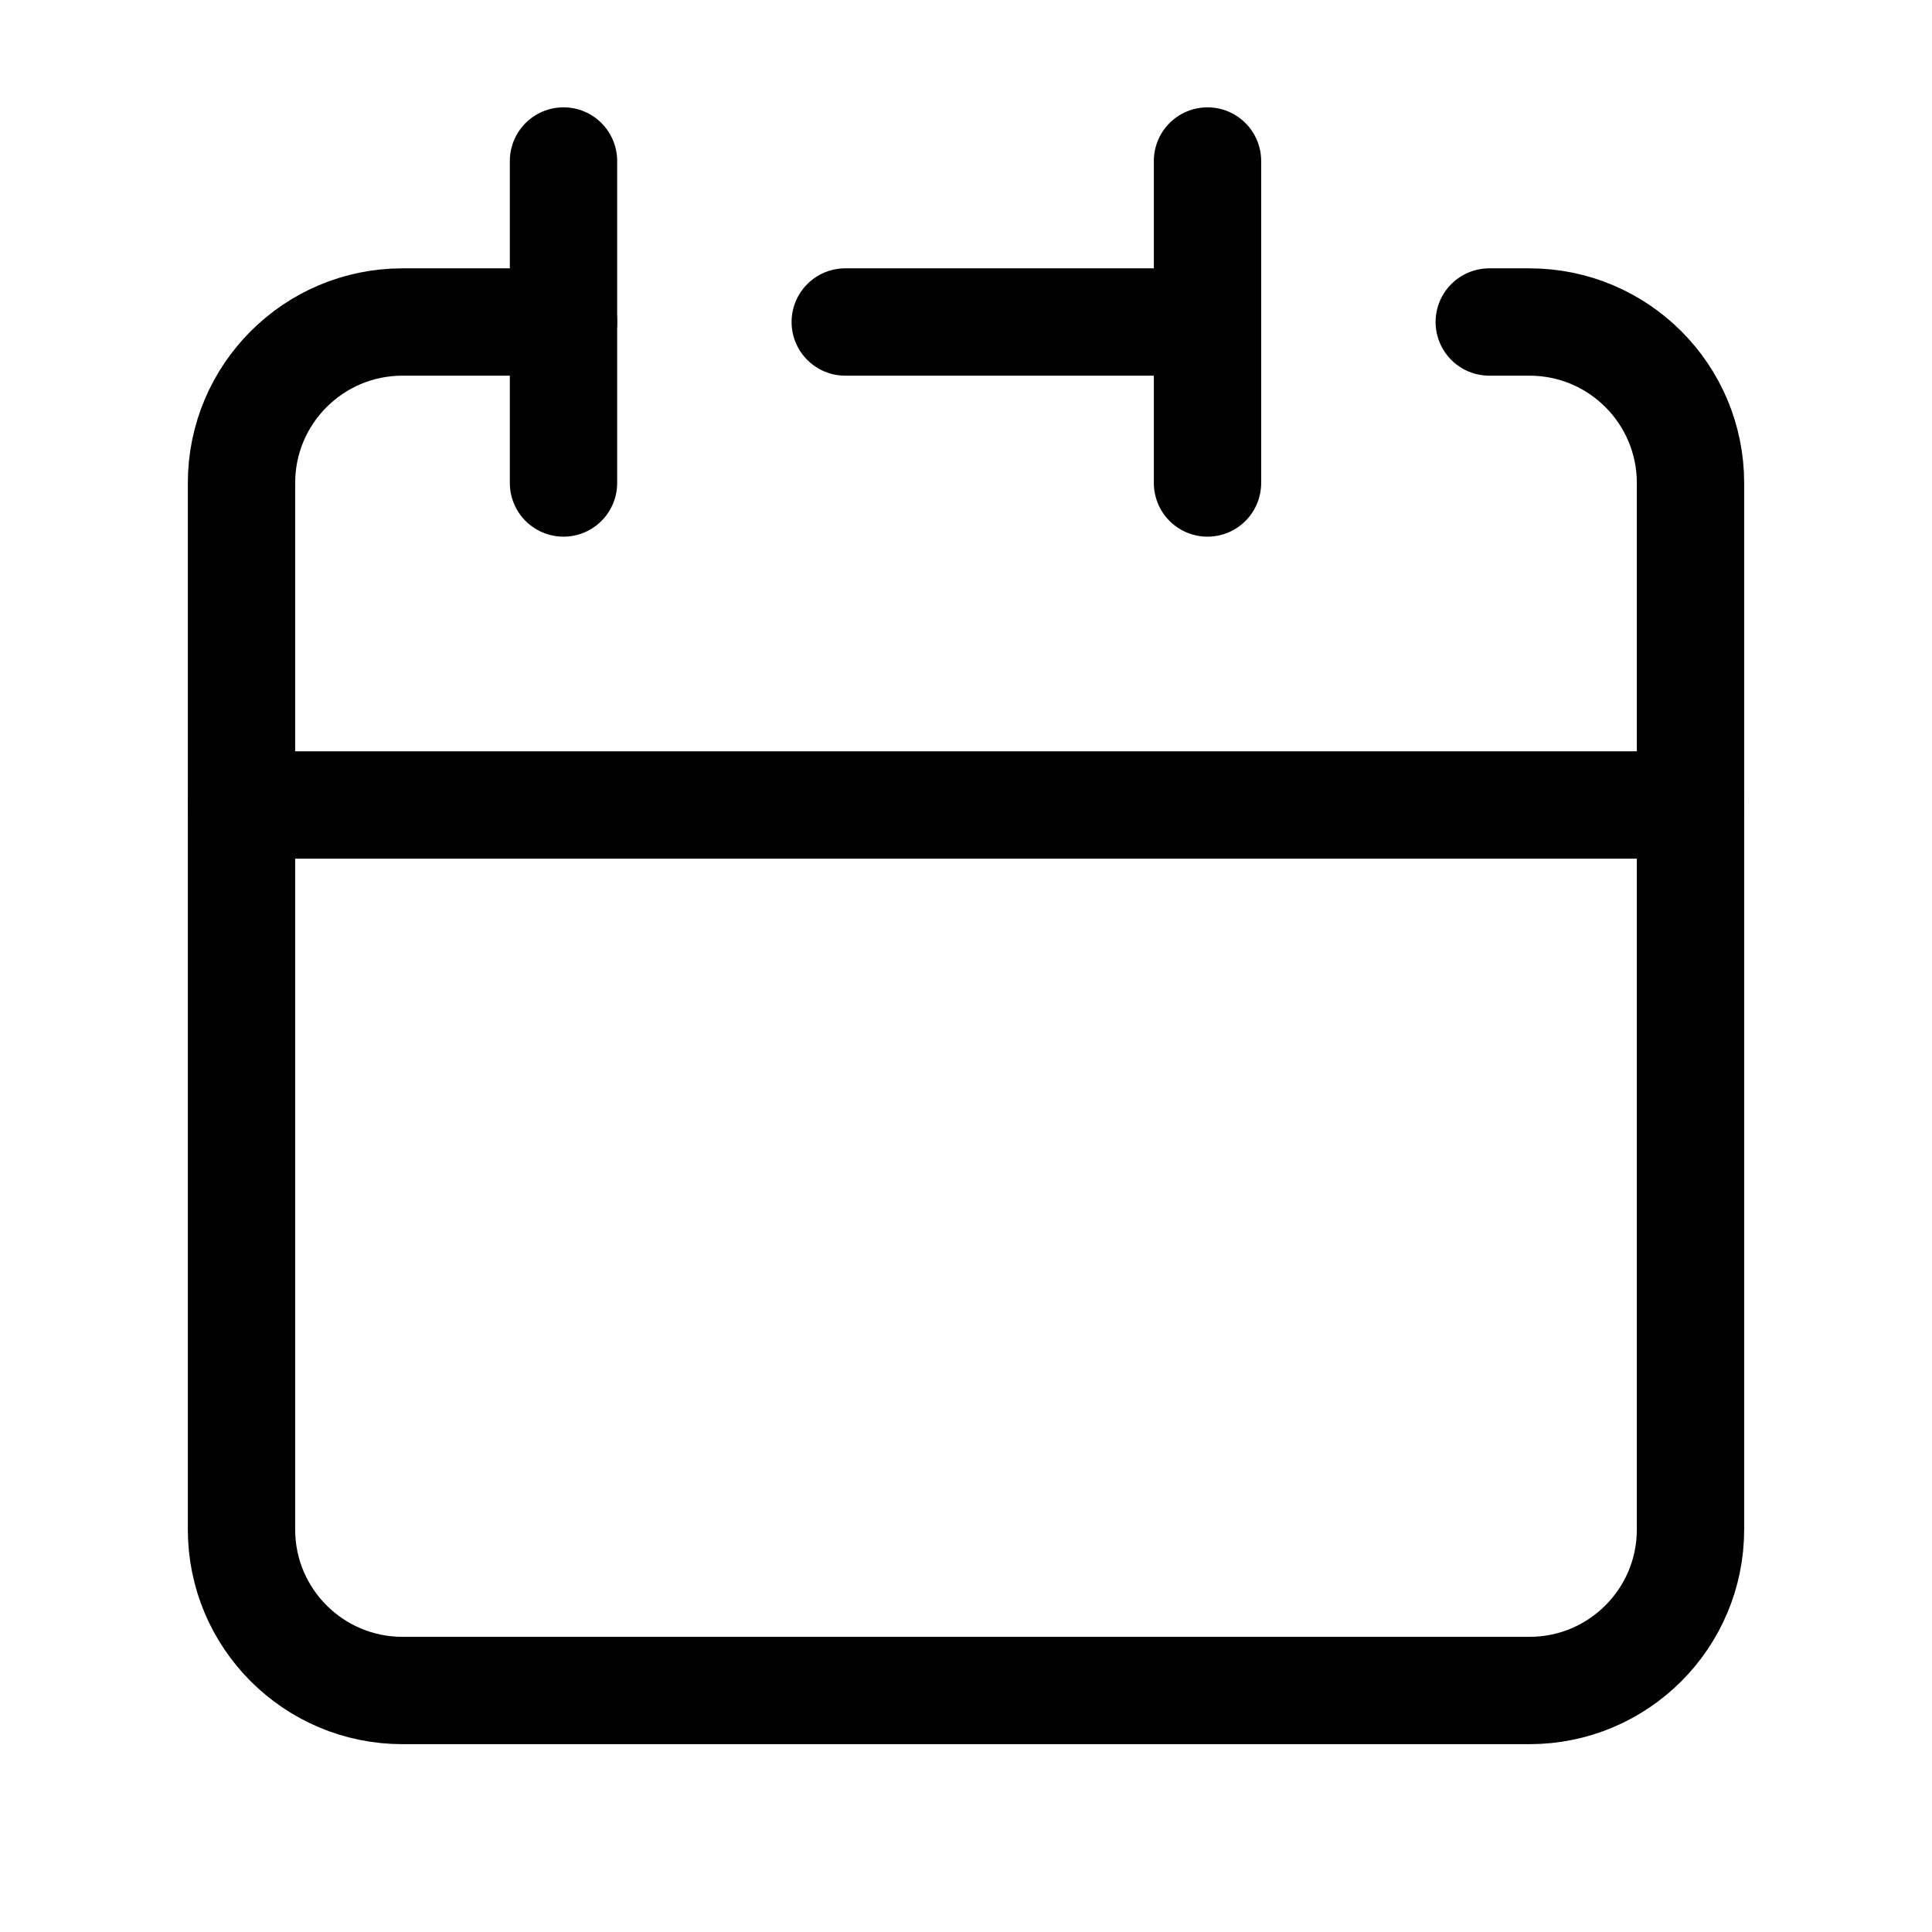
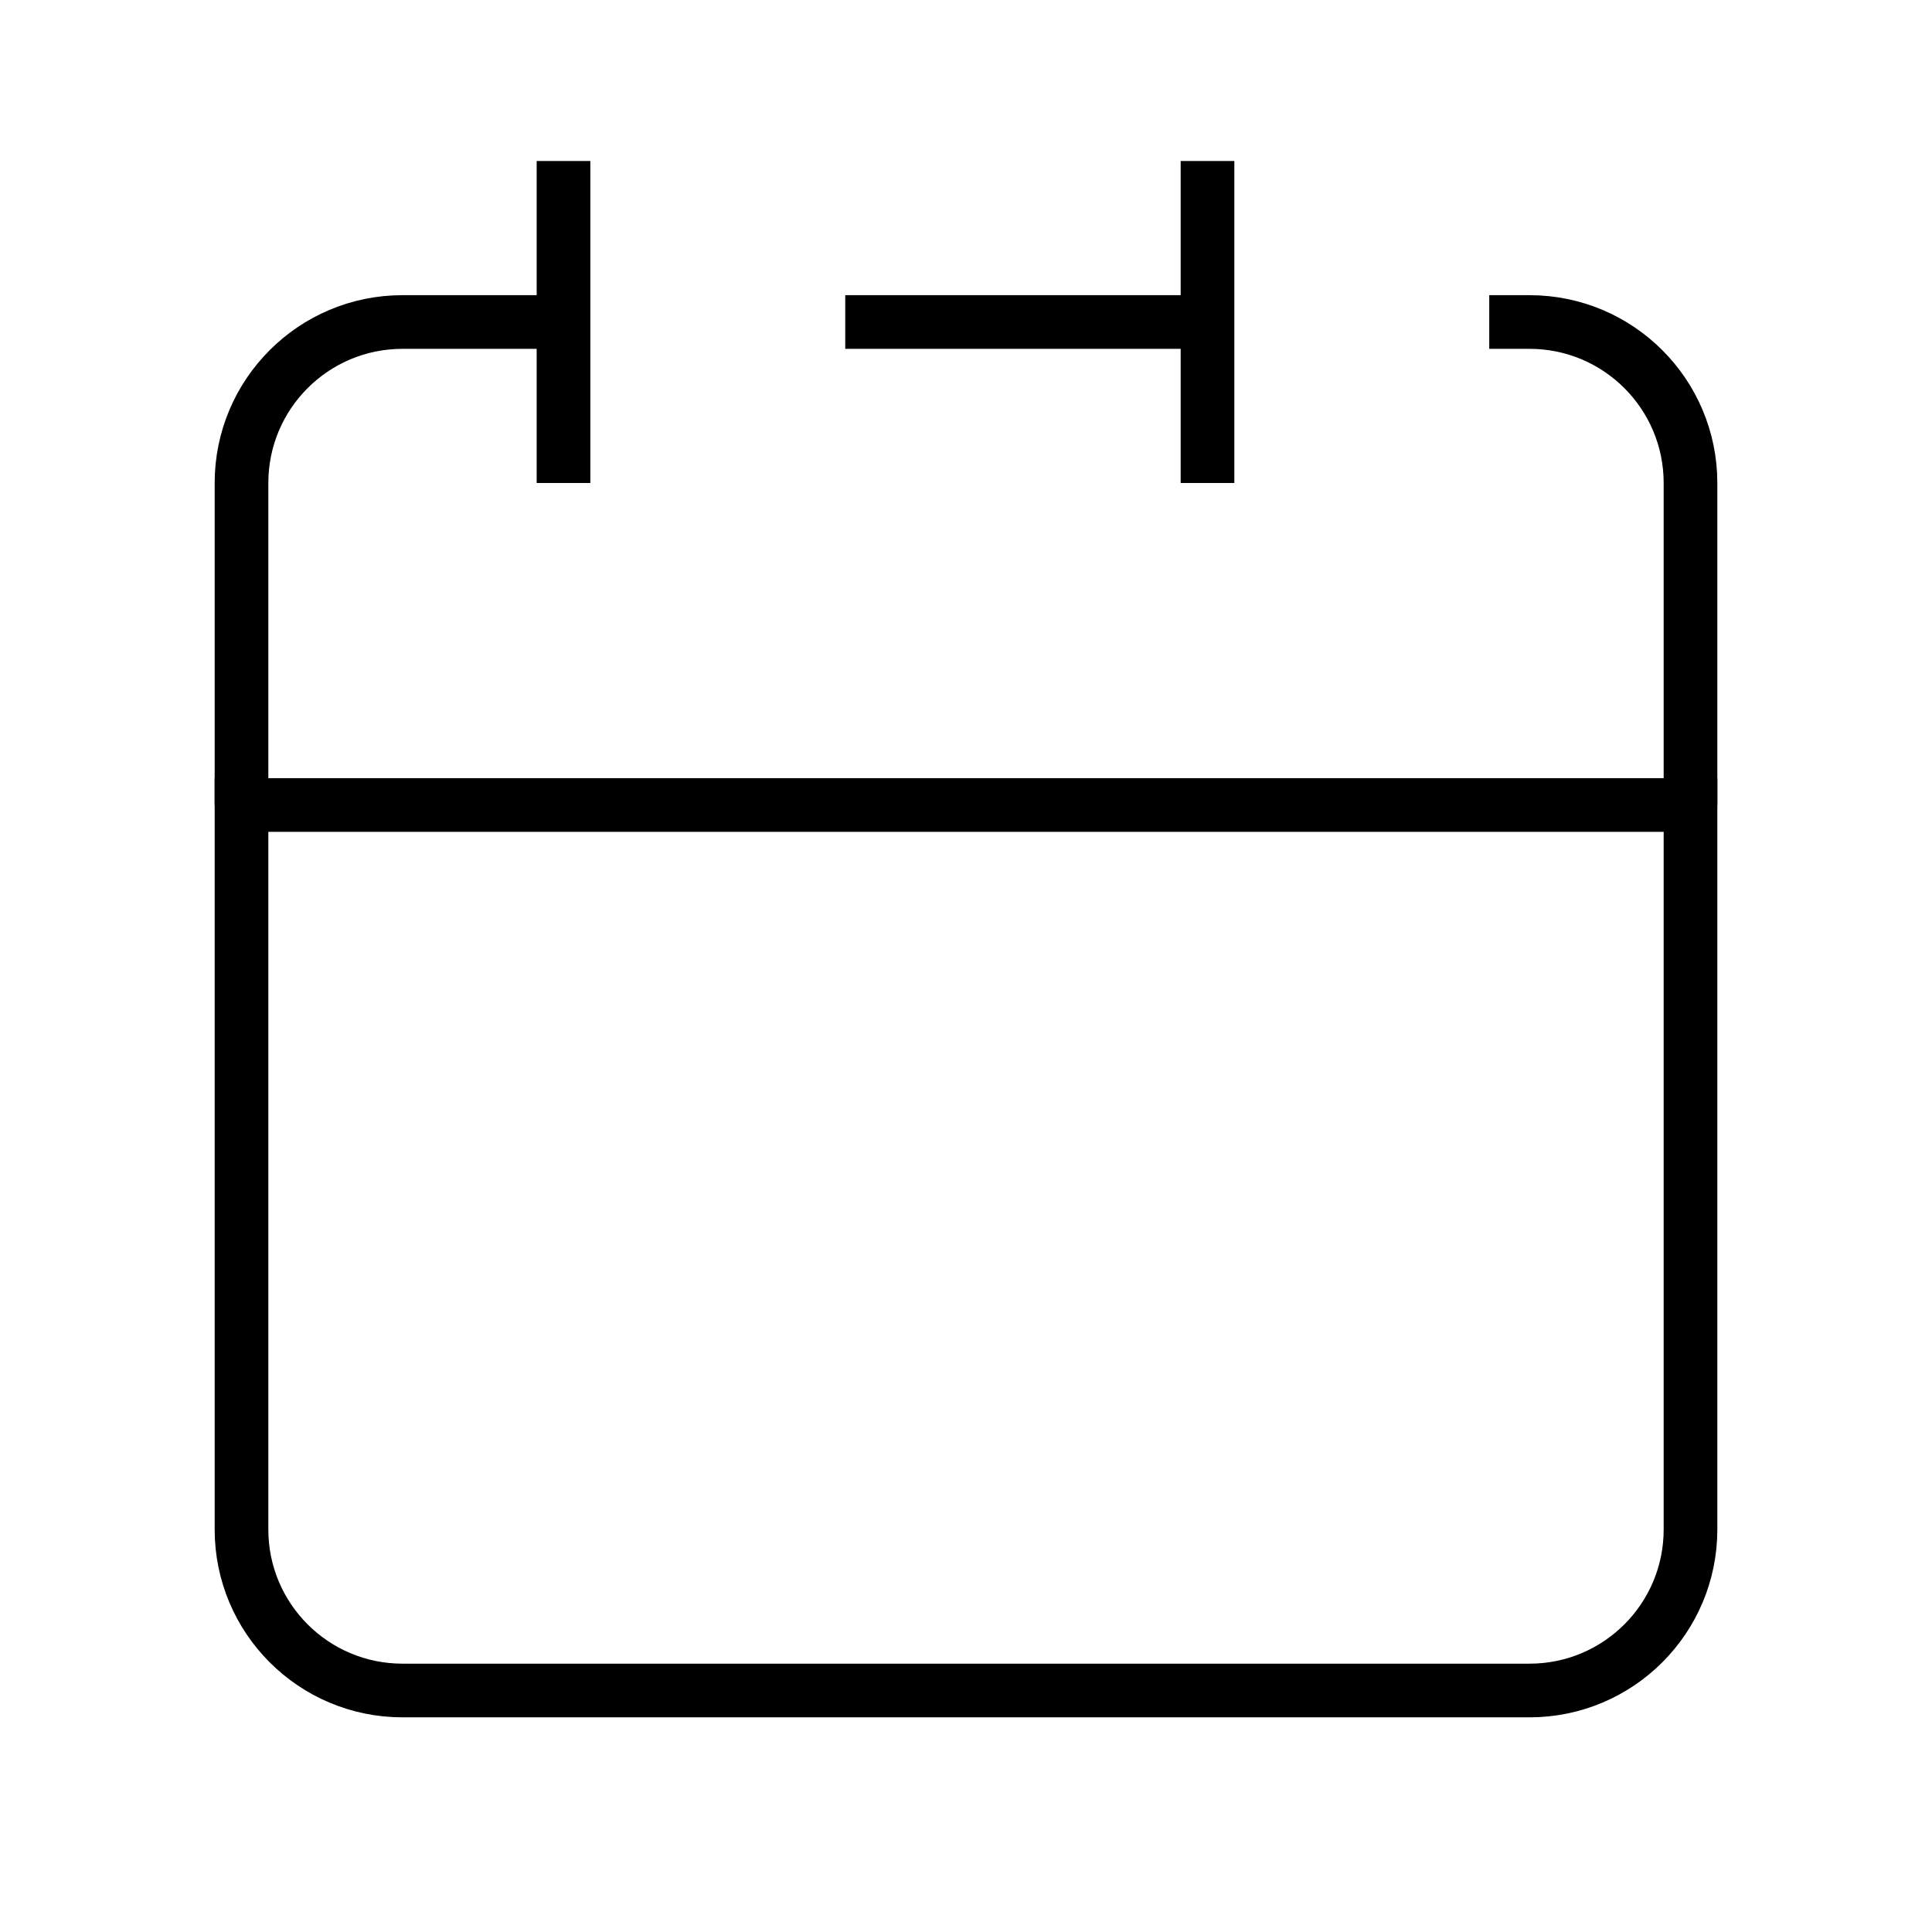
<svg xmlns="http://www.w3.org/2000/svg" width="36" height="36" viewBox="0 0 36 36" fill="none">
-   <path d="M22.5 6V3M22.5 6V9M22.5 6H15.75M4.5 15V28.5C4.5 30.157 5.843 31.5 7.5 31.5H28.5C30.157 31.5 31.5 30.157 31.5 28.5V15H4.5Z" stroke="black" stroke-width="2" stroke-linecap="round" stroke-linejoin="round" />
-   <path d="M4.5 15V9C4.5 7.343 5.843 6 7.5 6H10.5" stroke="black" stroke-width="2" stroke-linecap="round" stroke-linejoin="round" />
-   <path d="M10.5 3V9" stroke="black" stroke-width="2" stroke-linecap="round" stroke-linejoin="round" />
-   <path d="M31.5 15V9C31.5 7.343 30.157 6 28.5 6H27.75" stroke="black" stroke-width="2" stroke-linecap="round" stroke-linejoin="round" />
+   <path d="M22.5 6V3M22.5 6V9M22.5 6H15.75M4.5 15V28.5C4.5 30.157 5.843 31.5 7.5 31.5H28.5C30.157 31.5 31.5 30.157 31.5 28.5V15H4.5Z" stroke="black" strokeWidth="2" strokeLinecap="round" strokeLinejoin="round" />
+   <path d="M4.5 15V9C4.5 7.343 5.843 6 7.5 6H10.5" stroke="black" strokeWidth="2" strokeLinecap="round" strokeLinejoin="round" />
+   <path d="M10.5 3V9" stroke="black" strokeWidth="2" strokeLinecap="round" strokeLinejoin="round" />
+   <path d="M31.5 15V9C31.5 7.343 30.157 6 28.5 6H27.75" stroke="black" strokeWidth="2" strokeLinecap="round" strokeLinejoin="round" />
</svg>
